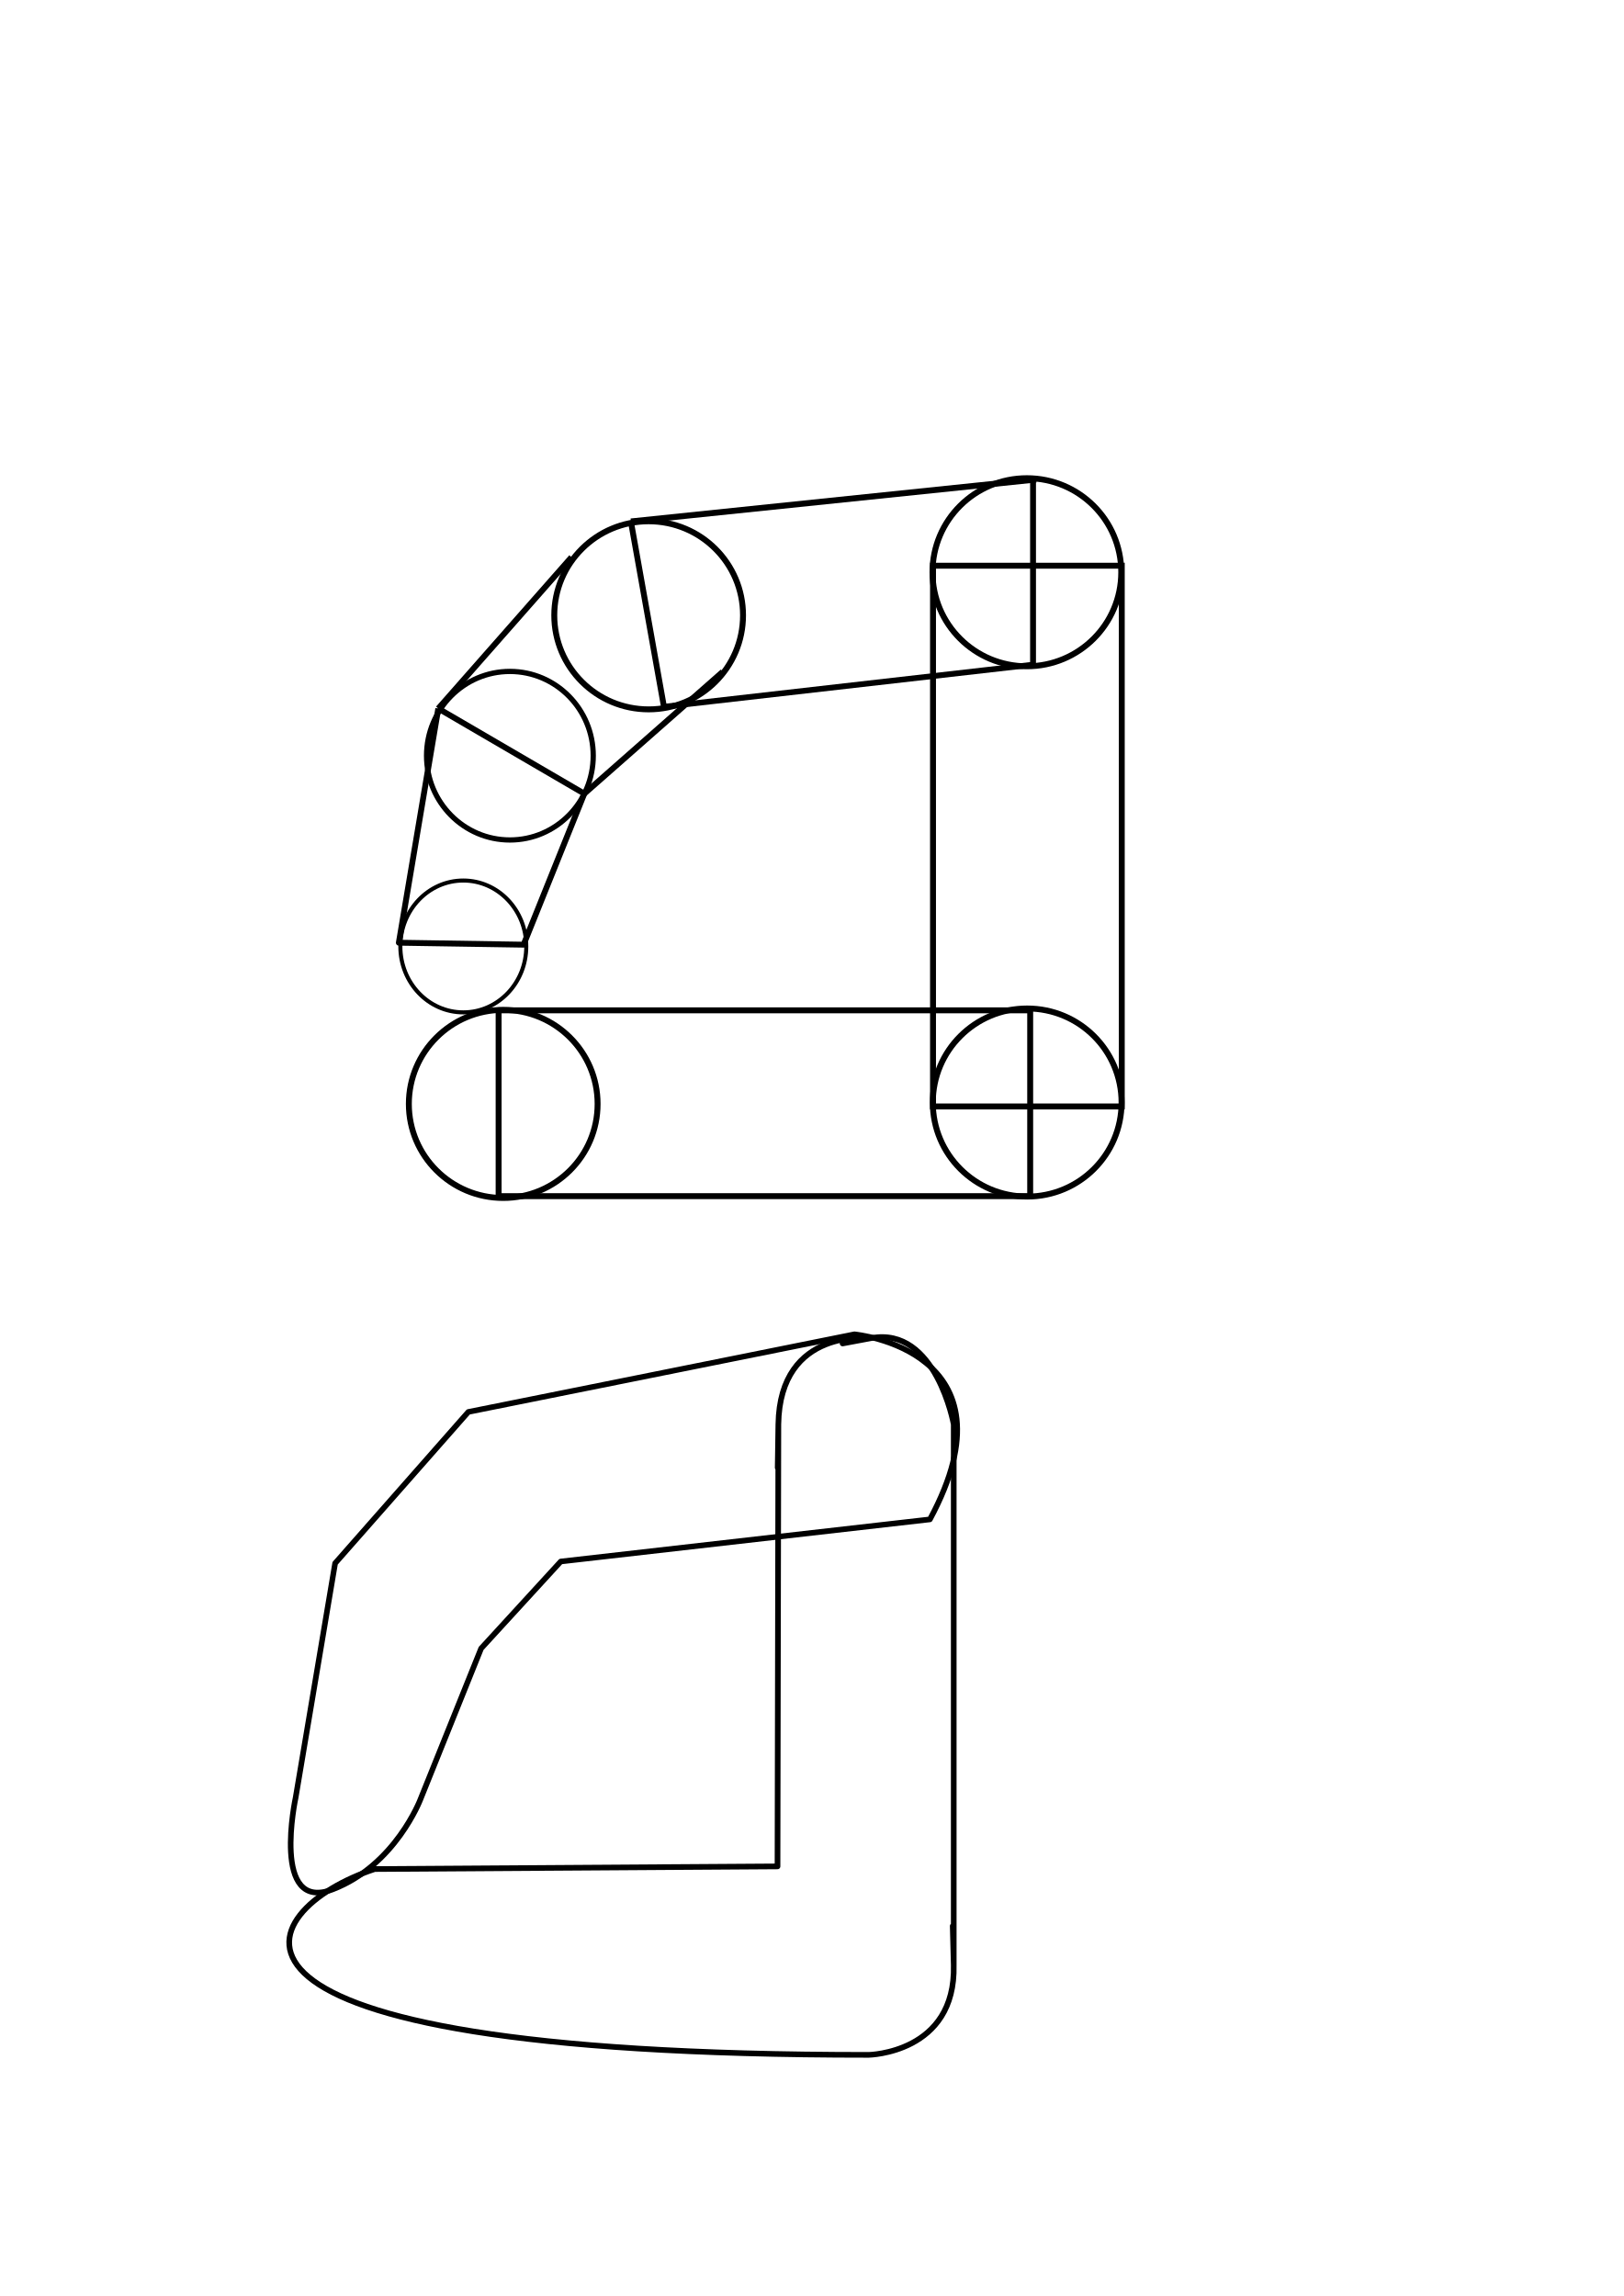
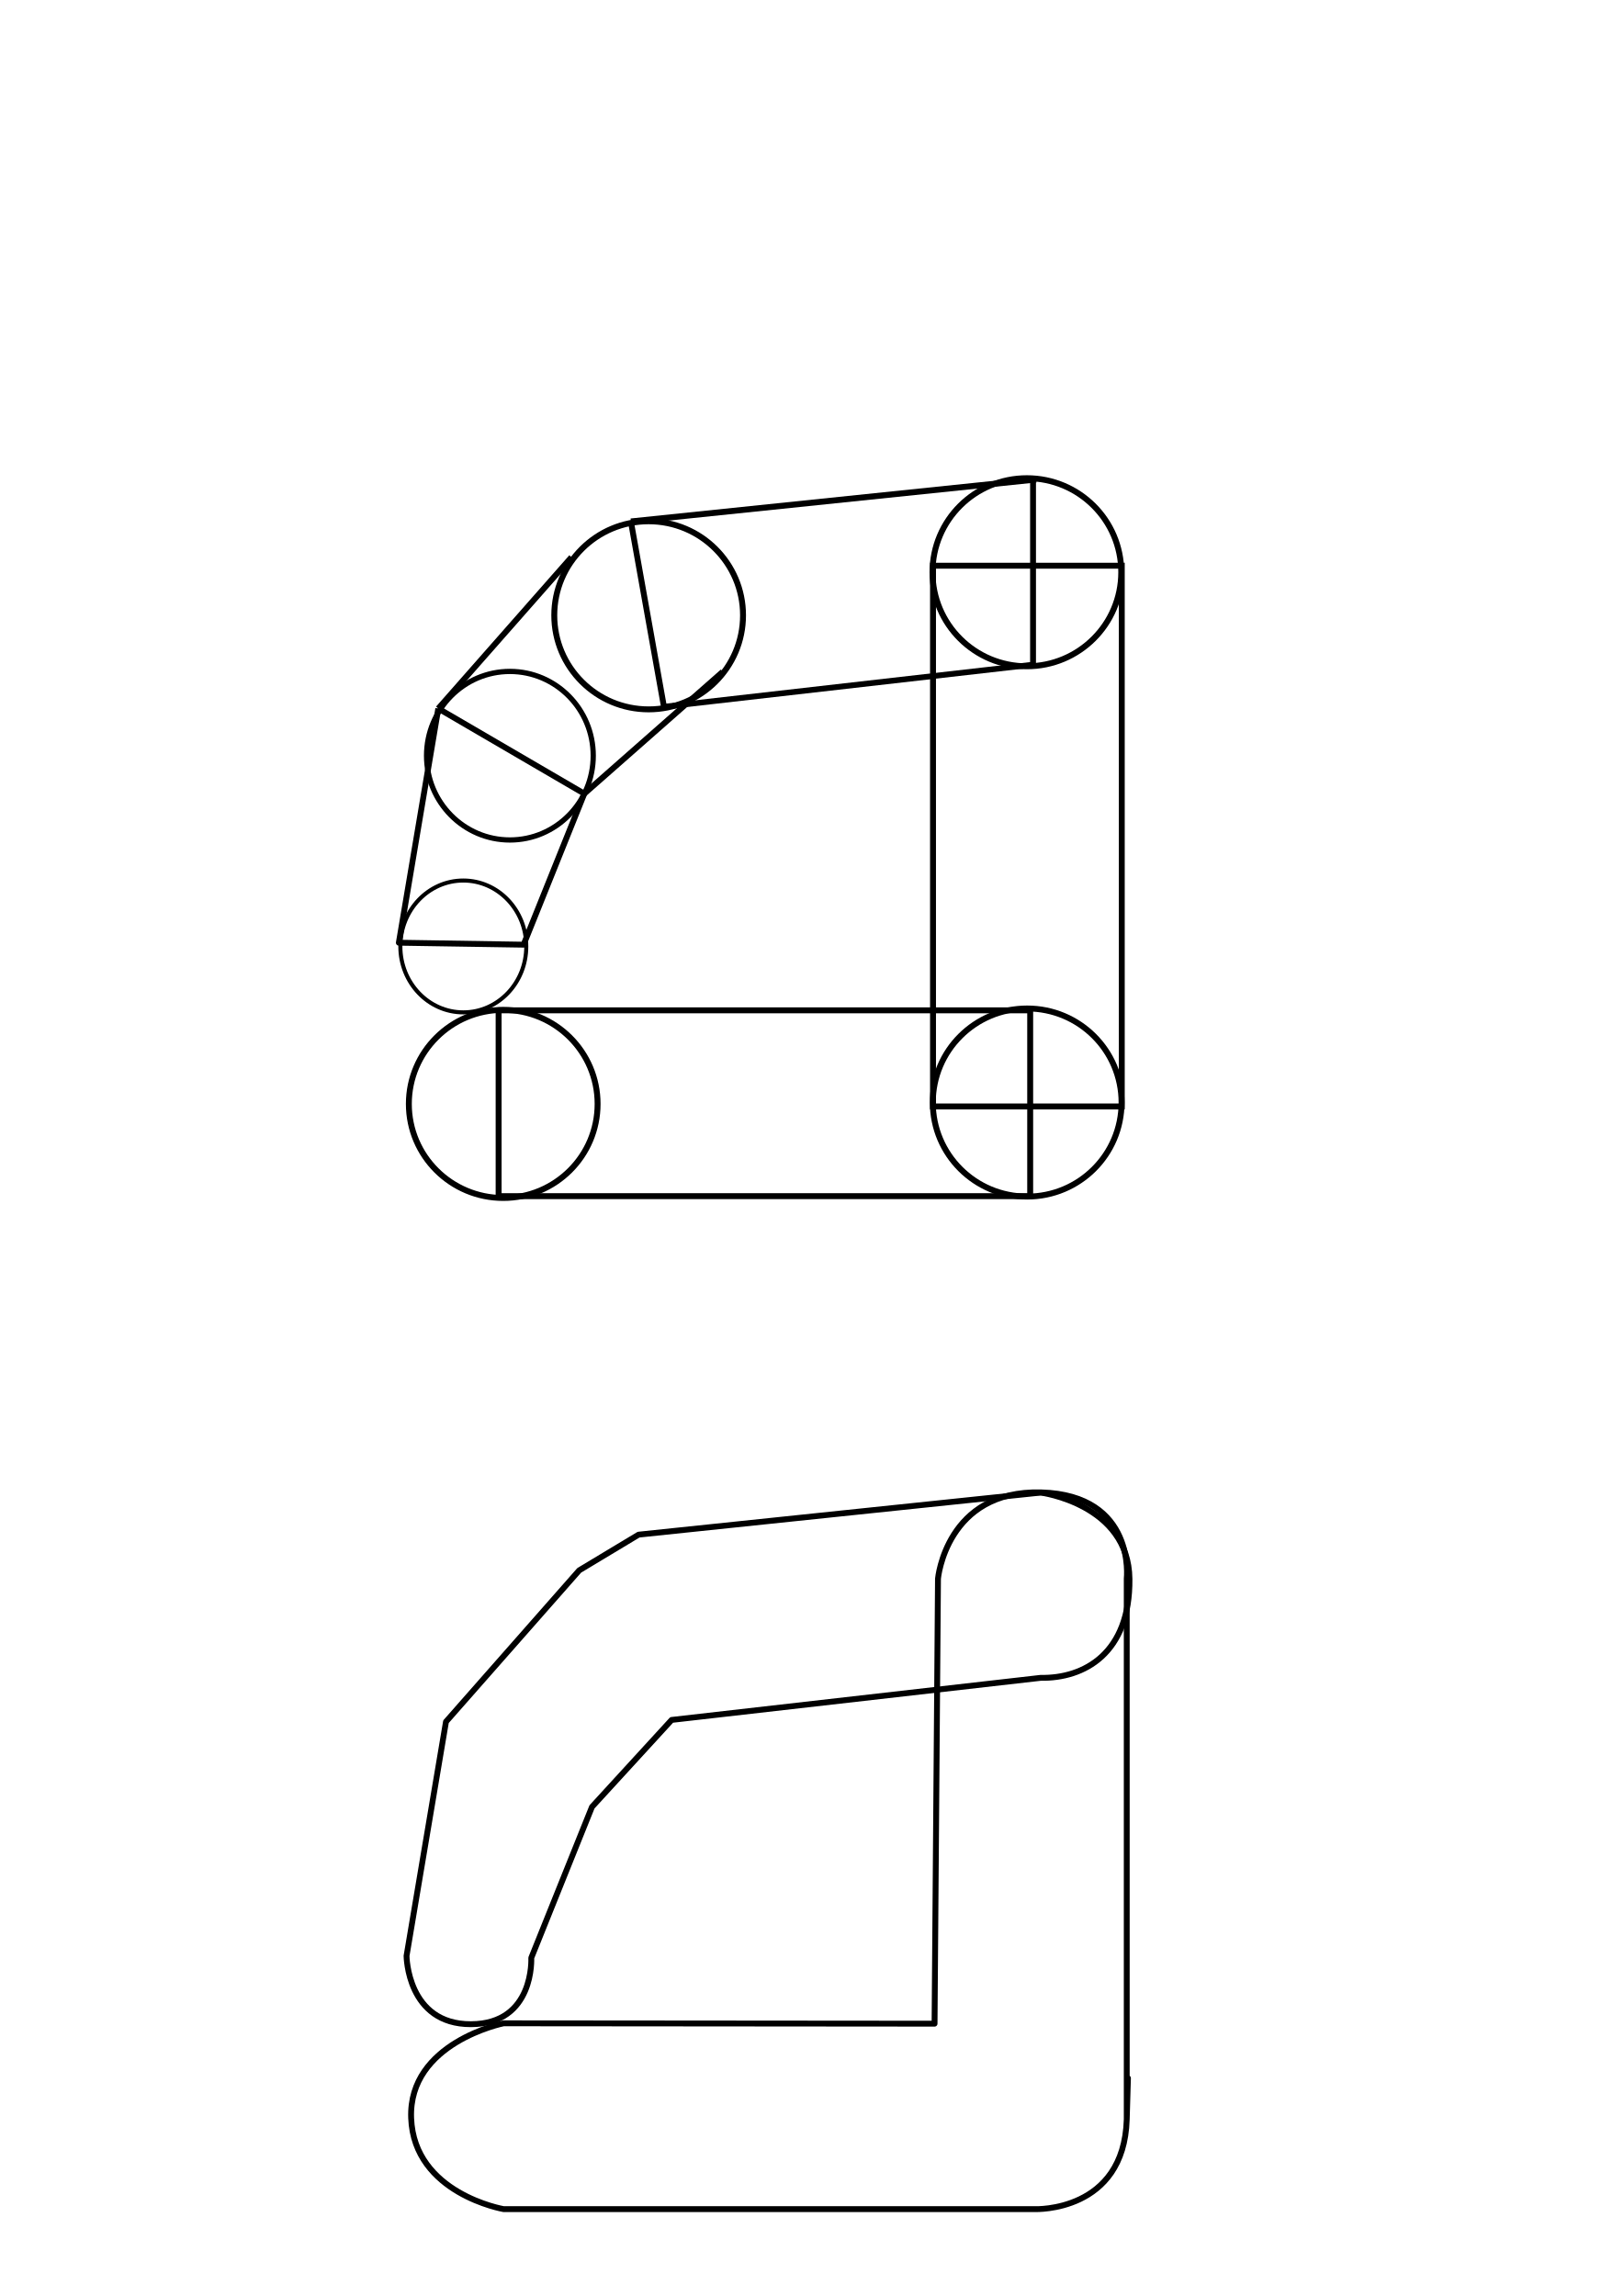
<svg xmlns="http://www.w3.org/2000/svg" width="210mm" height="297mm" viewBox="0 0 210 297" version="1.1" id="svg5">
  <defs id="defs2" />
  <g id="layer1">
    <ellipse style="fill:none;fill-opacity:1;stroke:#000000;stroke-width:0.765;stroke-opacity:1" id="path31" cx="132.85" cy="142.618" rx="12.206" ry="12.165" />
    <ellipse style="fill:none;fill-opacity:1;stroke:#000000;stroke-width:0.765;stroke-opacity:1" id="path31-3" cx="132.81" cy="74.022" rx="12.206" ry="12.165" />
    <ellipse style="fill:none;fill-opacity:1;stroke:#000000;stroke-width:0.765;stroke-opacity:1;stroke-linejoin:round" id="path31-6" cx="65.084" cy="142.799" rx="12.206" ry="12.165" />
    <rect style="fill:none;fill-opacity:1;stroke:#000000;stroke-width:0.767;stroke-opacity:1;stroke-miterlimit:4;stroke-dasharray:none;stroke-linejoin:round" id="rect998" width="68.749" height="24.037" x="64.489" y="130.695" />
    <rect style="fill:none;fill-opacity:1;stroke:#000000;stroke-width:0.765;stroke-opacity:1" id="rect1005" width="24.412" height="69.946" x="120.671" y="73.179" />
    <ellipse style="fill:none;fill-opacity:1;stroke:#000000;stroke-width:0.765;stroke-opacity:1" id="path31-3-7" cx="83.893" cy="79.595" rx="12.206" ry="12.165" />
    <ellipse style="fill:none;fill-opacity:1;stroke:#000000;stroke-width:0.68;stroke-opacity:1" id="path31-3-7-5" cx="65.948" cy="97.754" rx="10.778" ry="10.901" />
    <ellipse style="fill:none;fill-opacity:1;stroke:#000000;stroke-width:0.523;stroke-opacity:1" id="path31-3-7-5-3" cx="59.922" cy="122.428" rx="8.143" ry="8.527" />
    <path style="fill:none;fill-opacity:1;stroke:#000000;stroke-width:0.744;stroke-linejoin:round;stroke-miterlimit:4;stroke-dasharray:none;stroke-opacity:1" d="M 85.871,91.423 133.607,85.976" id="path1960" />
    <path style="fill:none;fill-opacity:1;stroke:#000000;stroke-width:0.779;stroke-linejoin:round;stroke-miterlimit:4;stroke-dasharray:none;stroke-opacity:1" d="M 81.596,67.455 134.019,62.019" id="path1962" />
    <path style="fill:none;fill-opacity:1;stroke:#000000;stroke-width:0.758;stroke-linejoin:round;stroke-miterlimit:4;stroke-dasharray:none;stroke-opacity:1" d="M 133.608,85.978 V 62.016" id="path1964" />
    <path style="fill:none;fill-opacity:1;stroke:#000000;stroke-width:0.758;stroke-linejoin:round;stroke-miterlimit:4;stroke-dasharray:none;stroke-opacity:1" d="M 85.871,91.423 81.596,67.456" id="path2542" />
    <path style="fill:none;fill-opacity:1;stroke:#000000;stroke-width:0.758;stroke-linejoin:round;stroke-miterlimit:4;stroke-dasharray:none;stroke-opacity:1" d="M 75.57,102.666 93.482,86.892" id="path2985" />
    <path style="fill:none;fill-opacity:1;stroke:#000000;stroke-width:0.758;stroke-linejoin:round;stroke-miterlimit:4;stroke-dasharray:none;stroke-opacity:1" d="M 75.57,102.666 56.684,91.651" id="path2989" />
    <path style="fill:none;fill-opacity:1;stroke:#000000;stroke-width:0.758;stroke-linejoin:round;stroke-miterlimit:4;stroke-dasharray:none;stroke-opacity:1" d="M 56.684,91.651 73.916,72.074" id="path2991" />
    <path style="fill:none;fill-opacity:1;stroke:#000000;stroke-width:0.758;stroke-linejoin:round;stroke-miterlimit:4;stroke-dasharray:none;stroke-opacity:1" d="M 75.57,102.666 67.716,122.199 51.584,121.945 56.684,91.651" id="path3125" />
-     <path style="fill:none;stroke:#000000;stroke-width:0.723;stroke-linejoin:round" d="m 120.265,196.542 -47.737,5.445 -10.301,11.244 -7.854,19.533 c 0,0 -3.227,8.496 -11.306,11.624 -8.079,3.128 -4.826,-11.877 -4.826,-11.877 v 0 l 5.101,-30.295 17.232,-19.577 49.927,-10.041 c 0,0 21.588,2.011 9.765,23.945 z" id="path4015" />
-     <path style="fill:none;stroke:#000000;stroke-width:0.731;stroke-linejoin:round" d="m 48.468,241.771 c -15.846,5.19 -28.263,24.037 63.877,24.037 v 0 c 0,0 11.297,-0.192 11.005,-11.608 -0.292,-11.416 0,0 0,0 v -69.946 c 0,0 -2.287,-12.73 -10.662,-11.163 -8.374,1.567 0,0 0,0 0,0 -11.833,-1.482 -12.02,11.163 -0.187,12.645 0,0 0,0 l -0.109,57.173 z" id="path5544" />
+     <path style="fill:none;stroke:#000000;stroke-width:0.758;stroke-linejoin:round" d="m 65.132,285.763 h 68.749 c 0,0 11.49,0.427 11.845,-11.608 0.355,-12.035 0,0 0,0 v -69.946 c 0,0 1.226,-10.813 -11.064,-11.16 -12.29,-0.347 -13.348,11.16 -13.348,11.16 l -0.444,57.564 -55.738,-0.048 c 0,0 -12.323,2.478 -11.957,12.26 0.366,9.782 11.957,11.777 11.957,11.777 z" id="path144" />
+     <path style="fill:none;stroke:#000000;stroke-width:0.758;stroke-linejoin:round" d="m 134.604,217.037 -47.737,5.445 -10.301,11.244 -7.854,19.533 c 0,0 0.453,8.558 -7.804,8.582 -8.258,0.025 -8.328,-8.836 -8.328,-8.836 l 5.101,-30.295 17.232,-19.577 7.68,-4.618 52.012,-5.44 c 0,0 11.375,1.489 11.475,11.163 0.1,9.674 -5.89,12.895 -11.475,12.799 z" id="path419" />
  </g>
</svg>
